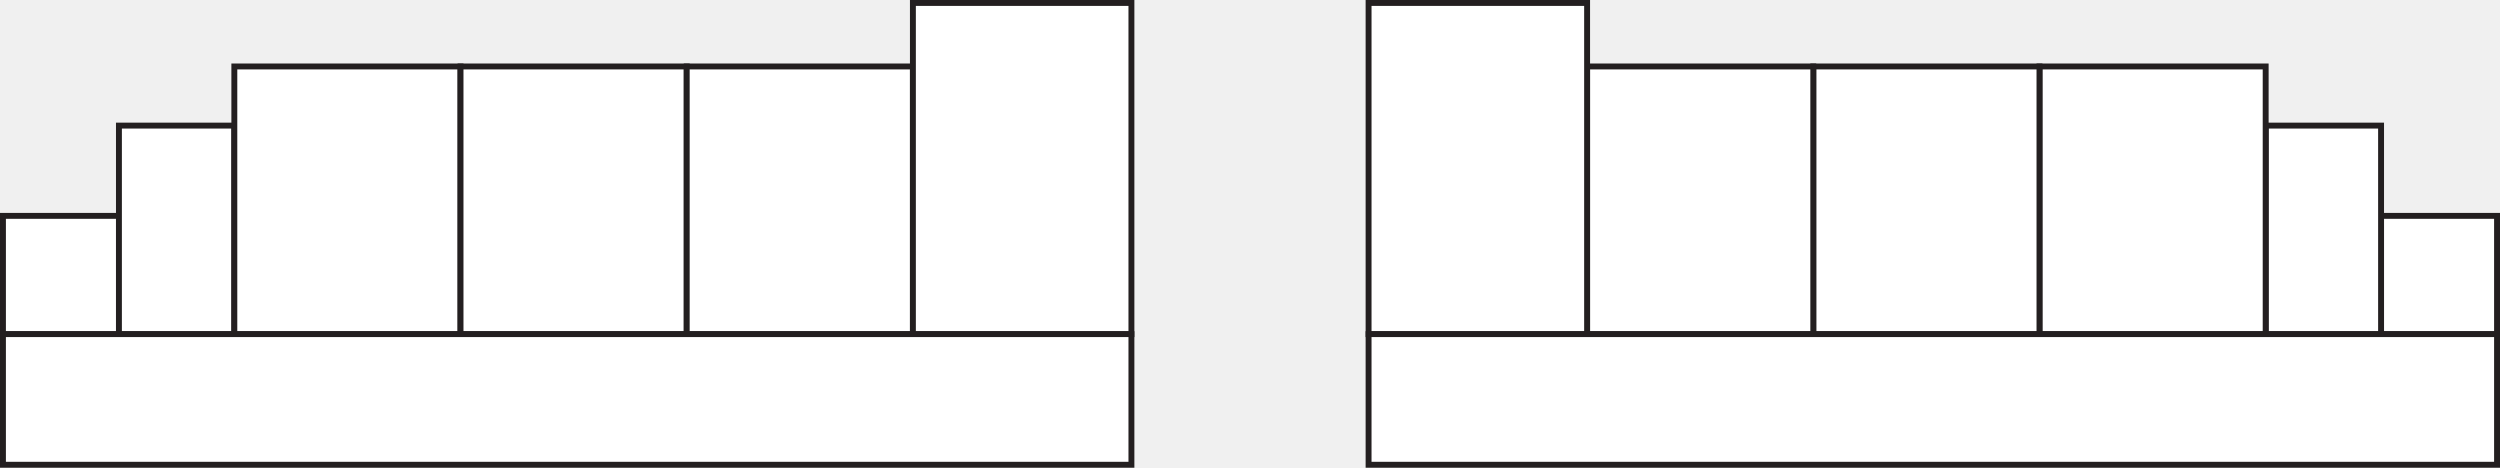
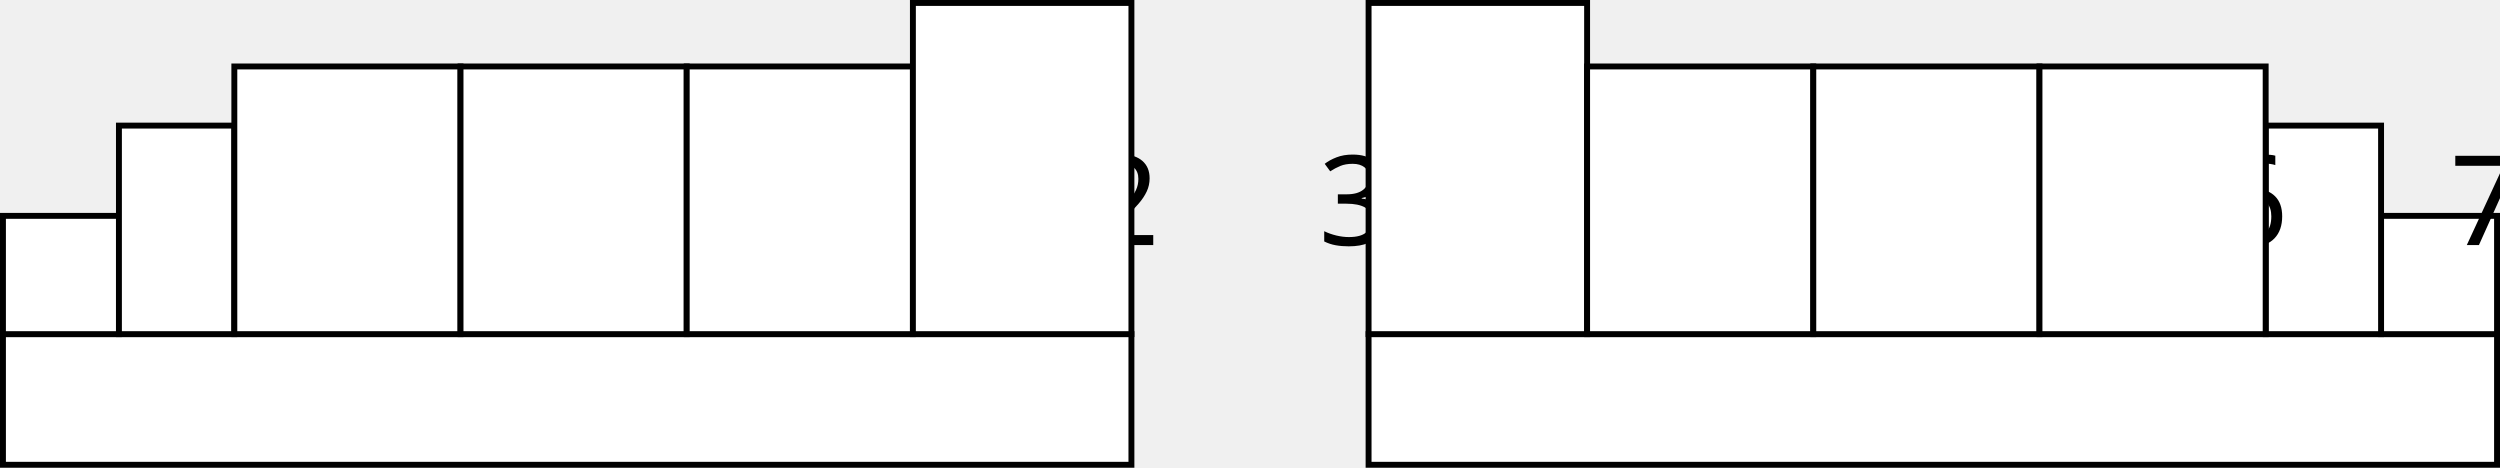
- <svg xmlns="http://www.w3.org/2000/svg" xmlns:xlink="http://www.w3.org/1999/xlink" version="1.1" id="Layer_1" x="0px" y="0px" width="2399.55px" height="448.937px" viewBox="0 0 2399.55 448.937" enable-background="new 0 0 2399.55 448.937" xml:space="preserve">
-   <rect x="2.835" y="207.193" fill="#FFFFFF" width="111.319" height="113.521" />
+ <svg xmlns="http://www.w3.org/2000/svg" enable-background="new 0 0 2399.55 448.937" height="448.937px" id="Layer_1" version="1.1" viewbox="0 0 2399.55 448.937" width="2399.55px" x="0px" xml:space="preserve" y="0px">
+   <rect fill="#FFFFFF" height="125.389" stroke="#000000" stroke-miterlimit="10" stroke-width="5.669" width="1083.127" x="2.835" y="320.712">
+     </rect>
+   <rect fill="#FFFFFF" height="113.521" stroke="#000000" stroke-miterlimit="10" stroke-width="5.669" width="111.319" x="2.835" y="207.19">
+     </rect>
+   <rect fill="#FFFFFF" height="200.158" stroke="#000000" stroke-miterlimit="10" stroke-width="5.669" width="110.766" x="114.154" y="120.554">
+     </rect>
+   <rect fill="#FFFFFF" height="125.389" stroke="#000000" stroke-miterlimit="10" stroke-width="5.669" width="1083.127" x="1313.589" y="320.712">
+     </rect>
+   <rect fill="#FFFFFF" height="113.521" stroke="#000000" stroke-miterlimit="10" stroke-width="5.669" width="111.318" x="2285.396" y="207.191">
+     </rect>
+   <rect fill="#FFFFFF" height="200.157" stroke="#000000" stroke-miterlimit="10" stroke-width="5.669" width="110.768" x="2174.63" y="120.555">
+     </rect>
  <g>
-     <defs>
-       <rect id="SVGID_1_" width="2399.551" height="448.937" />
-     </defs>
-     <clipPath id="SVGID_2_">
-       <use xlink:href="#SVGID_1_" overflow="visible" />
-     </clipPath>
-     <rect x="2.835" y="207.193" clip-path="url(#SVGID_2_)" fill="none" stroke="#231F20" stroke-width="5.669" width="111.319" height="113.521" />
-   </g>
-   <rect x="114.154" y="120.554" fill="#FFFFFF" width="110.766" height="200.16" />
-   <rect x="114.154" y="120.554" fill="none" stroke="#231F20" stroke-width="5.669" width="110.766" height="200.16" />
-   <rect x="224.92" y="63.795" fill="#FFFFFF" width="217.099" height="256.919" />
-   <rect x="224.92" y="63.795" fill="none" stroke="#231F20" stroke-width="5.669" width="217.099" height="256.919" />
-   <rect x="442.019" y="63.795" fill="#FFFFFF" width="217.099" height="256.919" />
-   <rect x="442.019" y="63.795" fill="none" stroke="#231F20" stroke-width="5.669" width="217.099" height="256.919" />
-   <rect x="659.118" y="63.795" fill="#FFFFFF" width="217.099" height="256.919" />
-   <rect x="659.118" y="63.795" fill="none" stroke="#231F20" stroke-width="5.669" width="217.099" height="256.919" />
-   <rect x="876.217" y="2.835" fill="#FFFFFF" width="209.745" height="317.879" />
-   <g>
-     <defs>
-       <rect id="SVGID_3_" width="2399.551" height="448.937" />
-     </defs>
-     <clipPath id="SVGID_4_">
-       <use xlink:href="#SVGID_3_" overflow="visible" />
-     </clipPath>
-     <rect x="876.217" y="2.835" clip-path="url(#SVGID_4_)" fill="none" stroke="#231F20" stroke-width="5.669" width="209.745" height="317.879" />
-   </g>
-   <rect x="2.835" y="320.713" fill="#FFFFFF" width="1083.127" height="125.389" />
-   <g>
-     <defs>
-       <rect id="SVGID_5_" width="2399.551" height="448.937" />
-     </defs>
-     <clipPath id="SVGID_6_">
-       <use xlink:href="#SVGID_5_" overflow="visible" />
-     </clipPath>
-     <rect x="2.835" y="320.713" clip-path="url(#SVGID_6_)" fill="none" stroke="#231F20" stroke-width="5.669" width="1083.127" height="125.389" />
-   </g>
-   <rect x="2285.396" y="207.193" fill="#FFFFFF" width="111.319" height="113.521" />
-   <g>
-     <defs>
-       <rect id="SVGID_7_" width="2399.551" height="448.937" />
-     </defs>
-     <clipPath id="SVGID_8_">
-       <use xlink:href="#SVGID_7_" overflow="visible" />
-     </clipPath>
-     <rect x="2285.396" y="207.193" clip-path="url(#SVGID_8_)" fill="none" stroke="#231F20" stroke-width="5.669" width="111.319" height="113.521" />
-   </g>
-   <rect x="2174.632" y="120.554" fill="#FFFFFF" width="110.767" height="200.16" />
-   <rect x="2174.632" y="120.554" fill="none" stroke="#231F20" stroke-width="5.669" width="110.767" height="200.16" />
-   <rect x="1957.533" y="63.795" fill="#FFFFFF" width="217.099" height="256.919" />
-   <rect x="1957.533" y="63.795" fill="none" stroke="#231F20" stroke-width="5.669" width="217.099" height="256.919" />
-   <rect x="1740.434" y="63.795" fill="#FFFFFF" width="217.1" height="256.919" />
-   <rect x="1740.434" y="63.795" fill="none" stroke="#231F20" stroke-width="5.669" width="217.1" height="256.919" />
-   <rect x="1523.335" y="63.795" fill="#FFFFFF" width="217.099" height="256.919" />
-   <rect x="1523.335" y="63.795" fill="none" stroke="#231F20" stroke-width="5.669" width="217.099" height="256.919" />
-   <rect x="1313.589" y="2.835" fill="#FFFFFF" width="209.745" height="317.879" />
-   <g>
-     <defs>
-       <rect id="SVGID_9_" width="2399.551" height="448.937" />
-     </defs>
-     <clipPath id="SVGID_10_">
-       <use xlink:href="#SVGID_9_" overflow="visible" />
-     </clipPath>
-     <rect x="1313.589" y="2.835" clip-path="url(#SVGID_10_)" fill="none" stroke="#231F20" stroke-width="5.669" width="209.745" height="317.879" />
-   </g>
-   <rect x="1313.589" y="320.713" fill="#FFFFFF" width="1083.127" height="125.389" />
-   <g>
-     <defs>
-       <rect id="SVGID_11_" width="2399.551" height="448.937" />
-     </defs>
-     <clipPath id="SVGID_12_">
-       <use xlink:href="#SVGID_11_" overflow="visible" />
-     </clipPath>
-     <rect x="1313.589" y="320.713" clip-path="url(#SVGID_12_)" fill="none" stroke="#231F20" stroke-width="5.669" width="1083.127" height="125.389" />
+     <g class="sections" id="q1">
+       <rect fill="#FFFFFF" height="256.918" stroke="#000000" stroke-miterlimit="10" stroke-width="5.669" width="217.099" x="224.92" y="63.794">
+             </rect>
+       <rect fill="none" height="95" width="99" x="283.969" y="144.753">
+             </rect>
+       <text font-family="'GTCinetypeLight'" font-size="120" transform="matrix(1 0 0 1 309.77 235.2329)">
+                 1
+             </text>
+     </g>
+     <g class="sections" id="q2">
+       <rect fill="#FFFFFF" height="256.918" stroke="#000000" stroke-miterlimit="10" stroke-width="5.669" width="217.1" x="442.019" y="63.794">
+             </rect>
+       <rect fill="none" height="95" width="99" x="494.898" y="144.753">
+             </rect>
+       <text font-family="'GTCinetypeLight'" font-size="120" transform="matrix(1 0 0 1 514.0991 235.2329)">
+                 2
+             </text>
+     </g>
+     <g class="sections" id="q3">
+       <rect fill="#FFFFFF" height="256.918" stroke="#000000" stroke-miterlimit="10" stroke-width="5.669" width="217.099" x="659.118" y="63.794">
+             </rect>
+       <rect fill="none" height="95" width="99" x="718.167" y="144.753">
+             </rect>
+       <text font-family="'GTCinetypeLight'" font-size="120" transform="matrix(1 0 0 1 735.2085 235.2329)">
+                 3
+             </text>
+     </g>
+     <g class="sections" id="q4">
+       <rect fill="#FFFFFF" height="317.879" stroke="#000000" stroke-miterlimit="10" stroke-width="5.669" width="209.745" x="876.217" y="2.833">
+             </rect>
+       <rect fill="none" height="95" width="99" x="931.589" y="144.753">
+             </rect>
+       <text font-family="'GTCinetypeLight'" font-size="120" transform="matrix(1 0 0 1 948.0298 235.2329)">
+                 4
+             </text>
+     </g>
+     <g class="sections" id="q5">
+       <rect fill="#FFFFFF" height="317.878" stroke="#000000" stroke-miterlimit="10" stroke-width="5.669" width="209.744" x="1313.589" y="2.834">
+             </rect>
+       <rect fill="none" height="95" width="99" x="1368.961" y="144.753">
+             </rect>
+       <text font-family="'GTCinetypeLight'" font-size="120" transform="matrix(1 0 0 1 1384.502 235.2329)">
+                 5
+             </text>
+     </g>
+     <g class="sections" id="q6">
+       <rect fill="#FFFFFF" height="256.917" stroke="#000000" stroke-miterlimit="10" stroke-width="5.669" width="217.1" x="1523.333" y="63.795">
+             </rect>
+       <rect fill="none" height="95" width="99" x="1582.383" y="144.753">
+             </rect>
+       <text font-family="'GTCinetypeLight'" font-size="120" transform="matrix(1 0 0 1 1597.083 235.2329)">
+                 6
+             </text>
+     </g>
+     <g class="sections" id="q7">
+       <rect fill="#FFFFFF" height="256.917" stroke="#000000" stroke-miterlimit="10" stroke-width="5.669" width="217.1" x="1740.433" y="63.795">
+             </rect>
+       <rect fill="none" height="95" width="99" x="1799.483" y="144.753">
+             </rect>
+       <text font-family="'GTCinetypeLight'" font-size="120" transform="matrix(1 0 0 1 1820.963 235.2329)">
+                 7
+             </text>
+     </g>
+     <g class="sections" id="q8">
+       <rect fill="#FFFFFF" height="256.917" stroke="#000000" stroke-miterlimit="10" stroke-width="5.669" width="217.1" x="1957.531" y="63.795">
+             </rect>
+       <rect fill="none" height="95" width="99" x="2016.581" y="144.753">
+             </rect>
+       <text font-family="'GTCinetypeLight'" font-size="120" transform="matrix(1 0 0 1 2031.101 235.2329)">
+                 8
+             </text>
+     </g>
  </g>
</svg>
